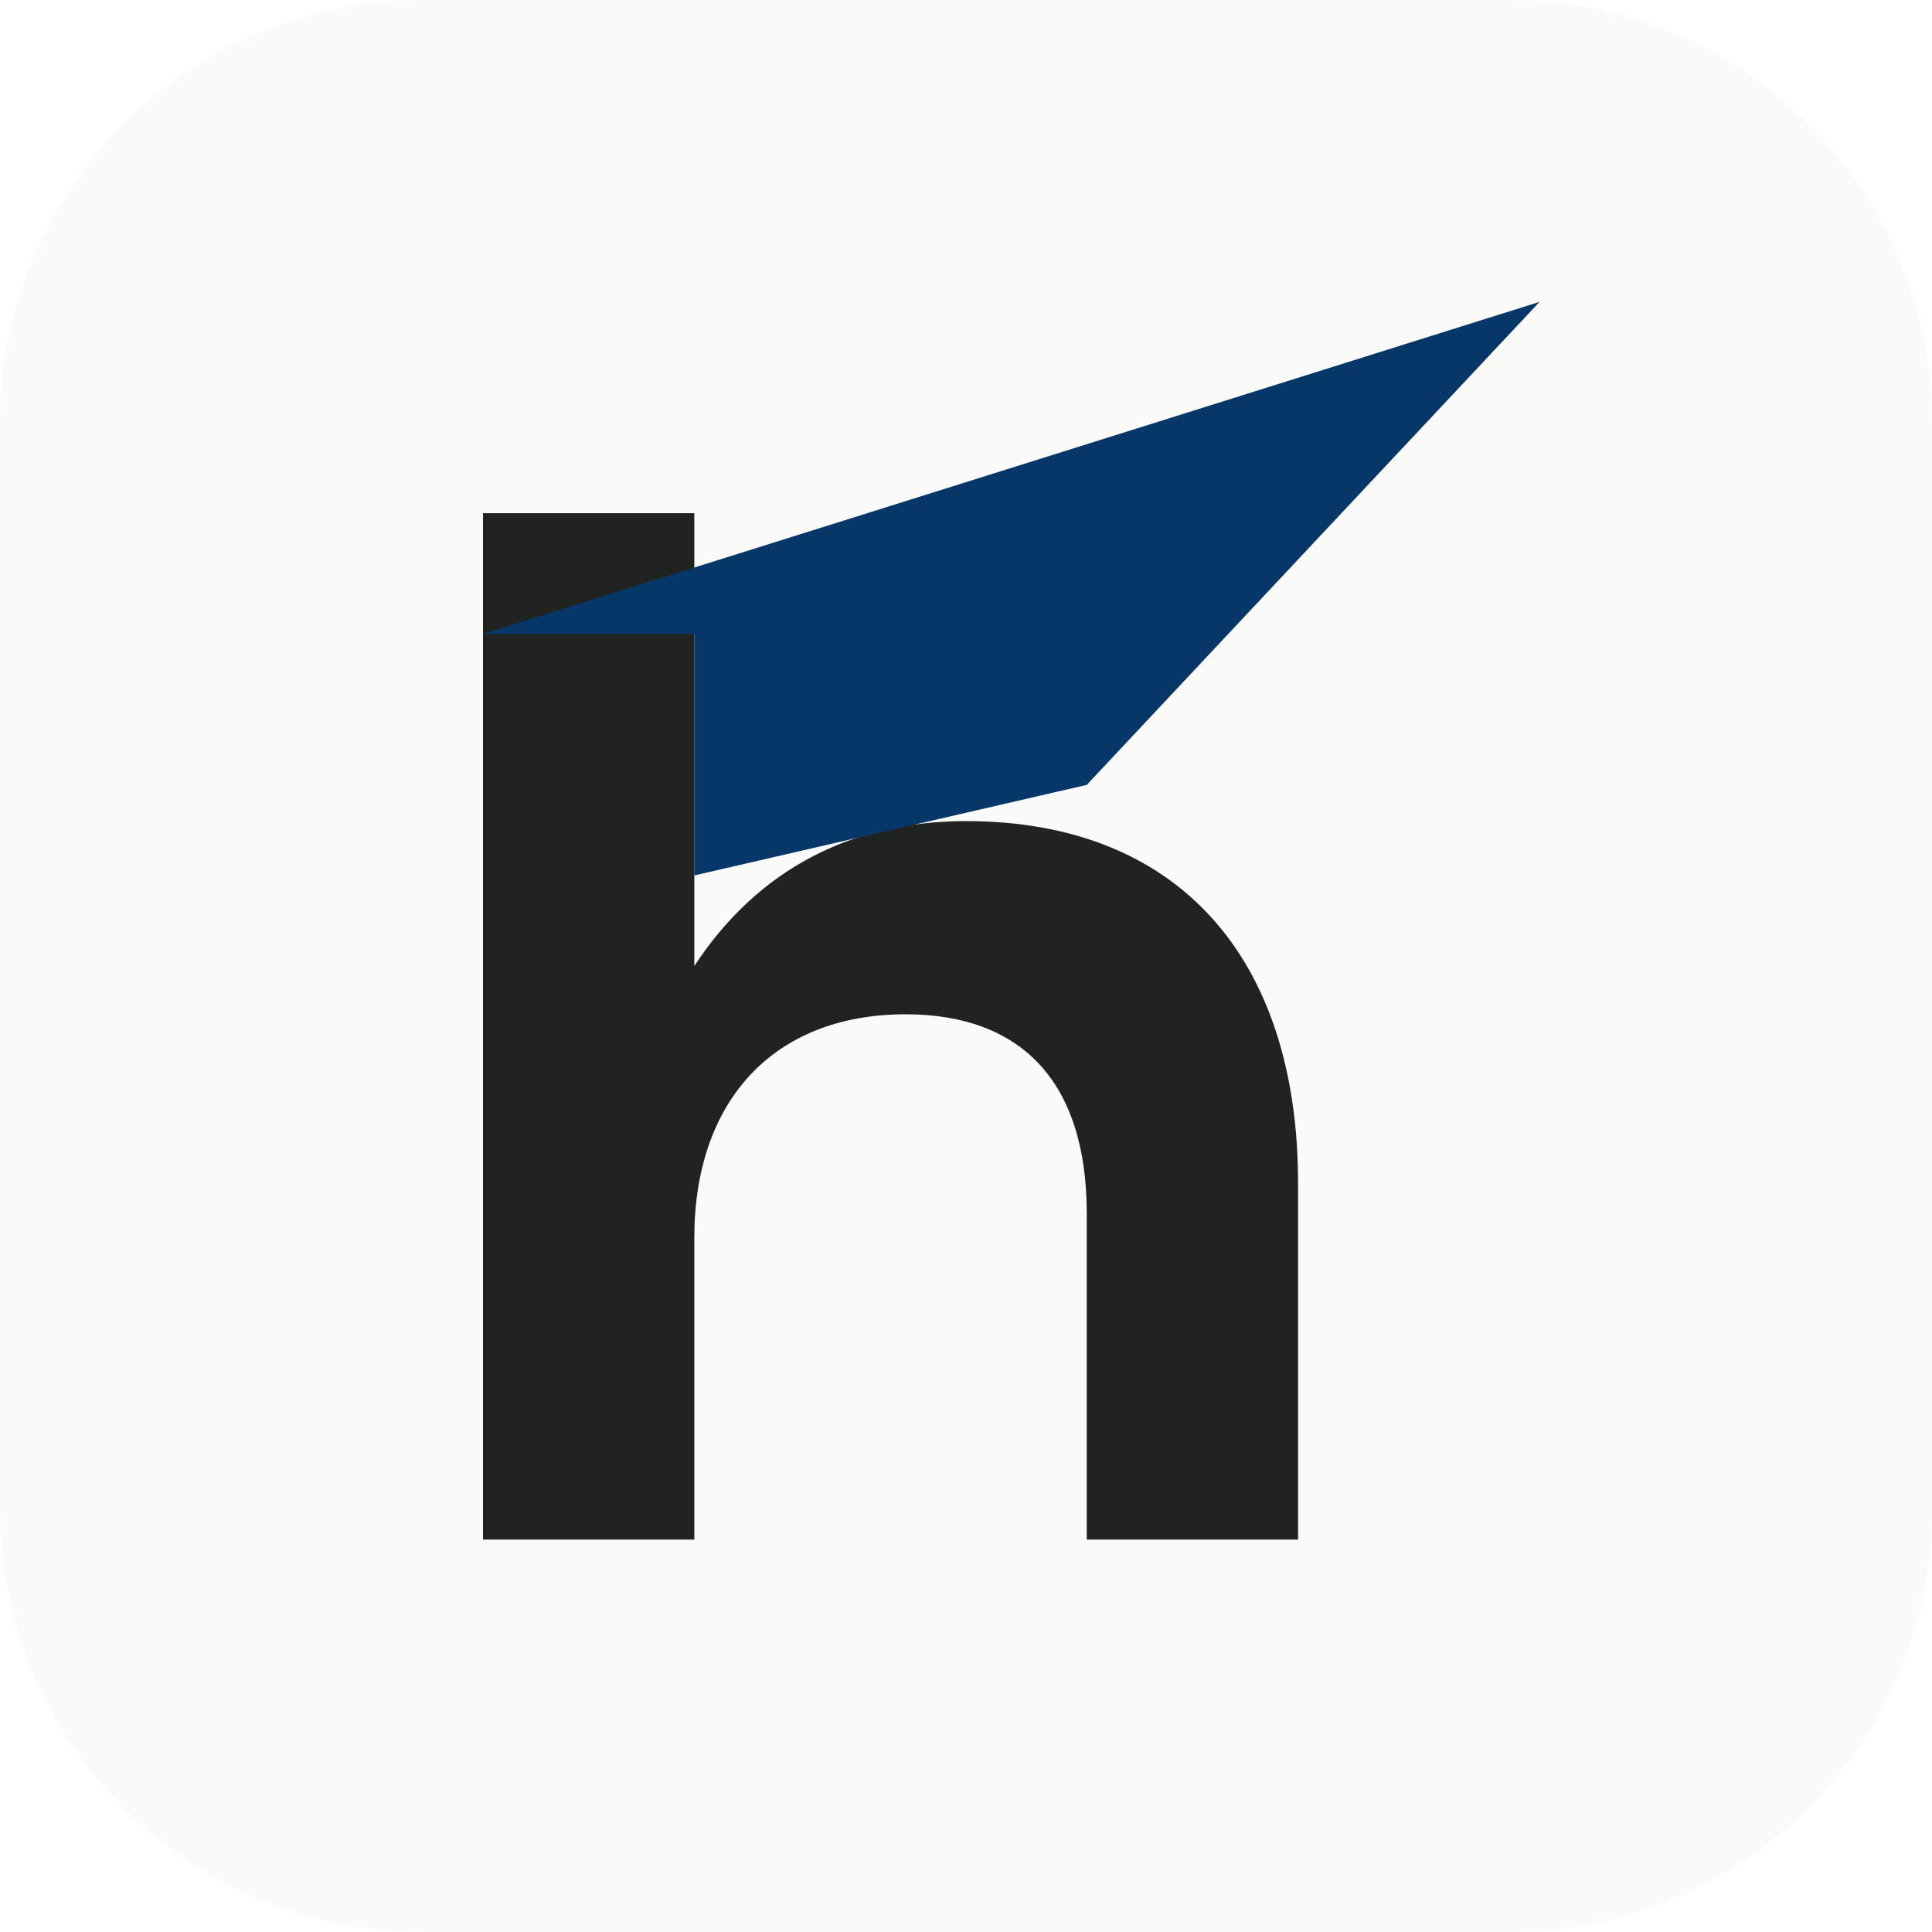
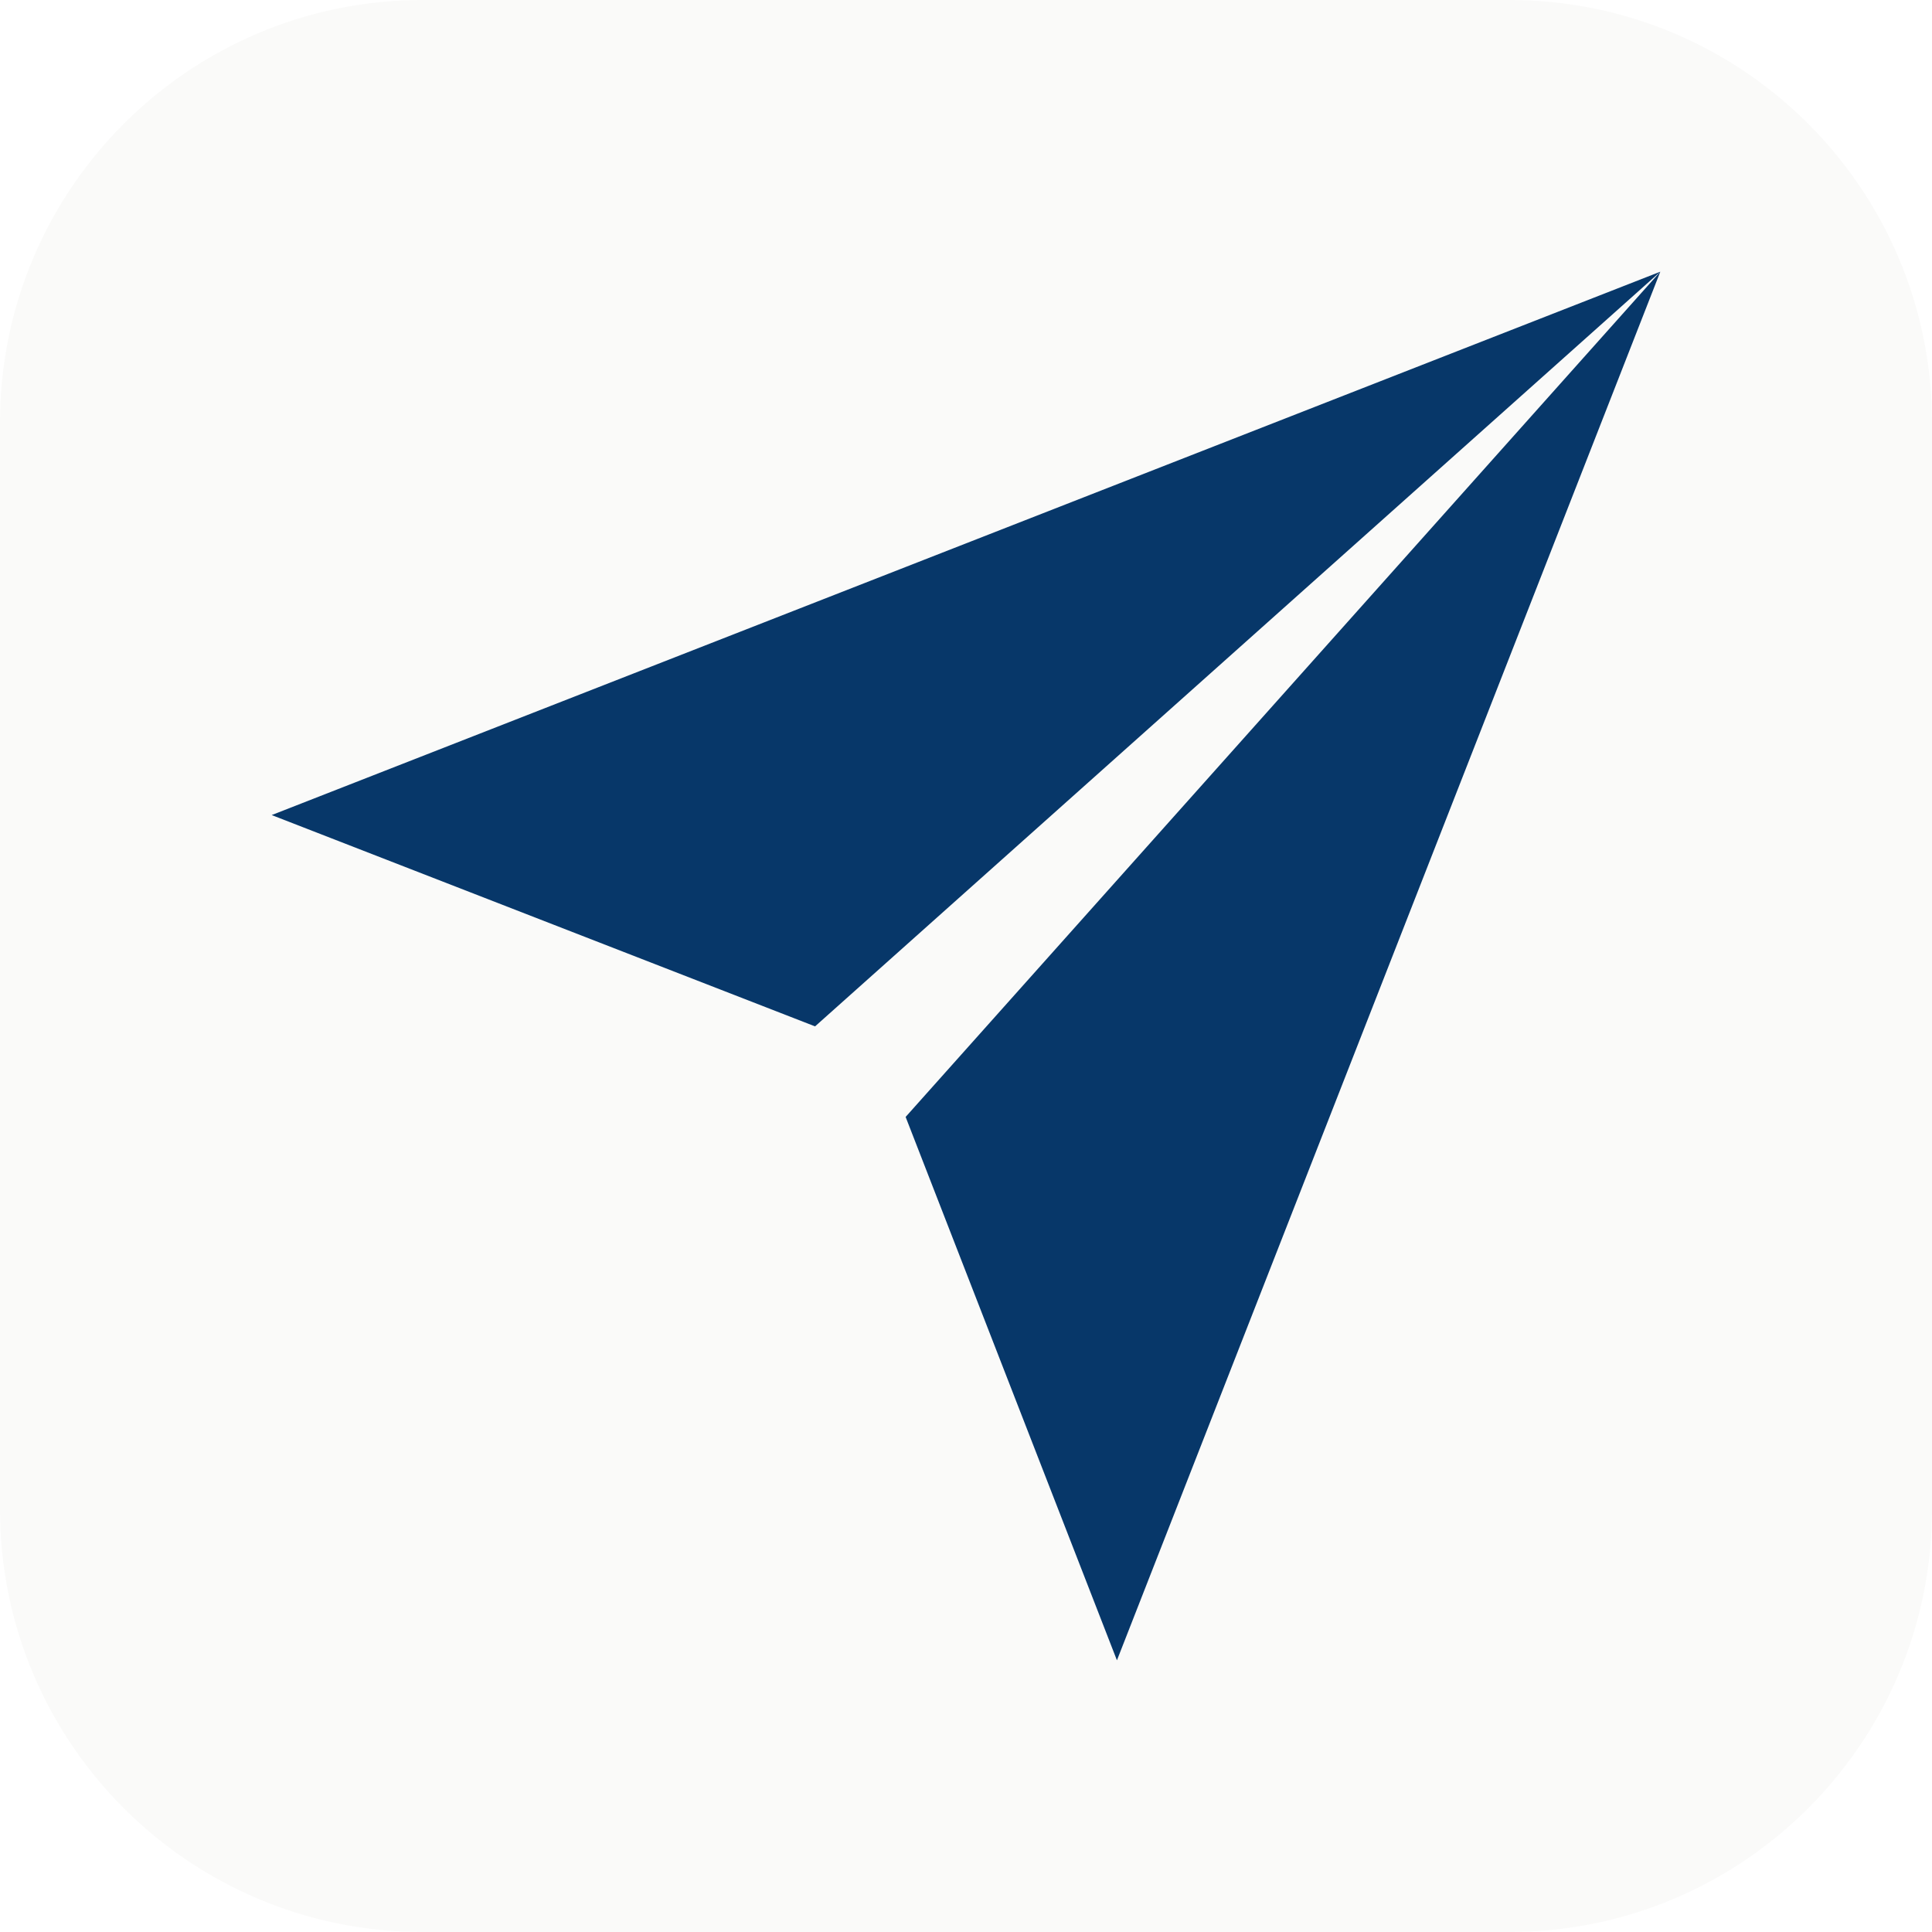
<svg xmlns="http://www.w3.org/2000/svg" width="64" height="64" viewBox="0 0 64 64">
  <style>
    .tile { fill: #fafaf9; }
-     .letters { fill: #202320; }
-     .wing { fill: #073769; }
+     .plane { fill: #073769; }
    @media (prefers-color-scheme: dark) {
      .tile { fill: #111312; }
-       .letters { fill: #f1f2ef; }
-       .wing { fill: #c5006a; }
+       .plane { fill: #c5006a; }
    }
  </style>
  <rect class="tile" width="64" height="64" rx="14" />
-   <path class="letters" d="M16 17h7v15c2.1-3.2 5.2-4.8 9-4.8 7 0 11 4.5 11 12V51h-7V40.2c0-4.4-2.2-6.6-6-6.6-4.4 0-7 2.9-7 7.4v10h-7V17Z" />
-   <path class="wing" d="m16 21 35-11-15 16-13 3v-8Z" />
+   <g class="plane">
+     <path d="M9 27 55 9 27 34Z M30 37 55 9 37 55Z" />
+   </g>
</svg>
